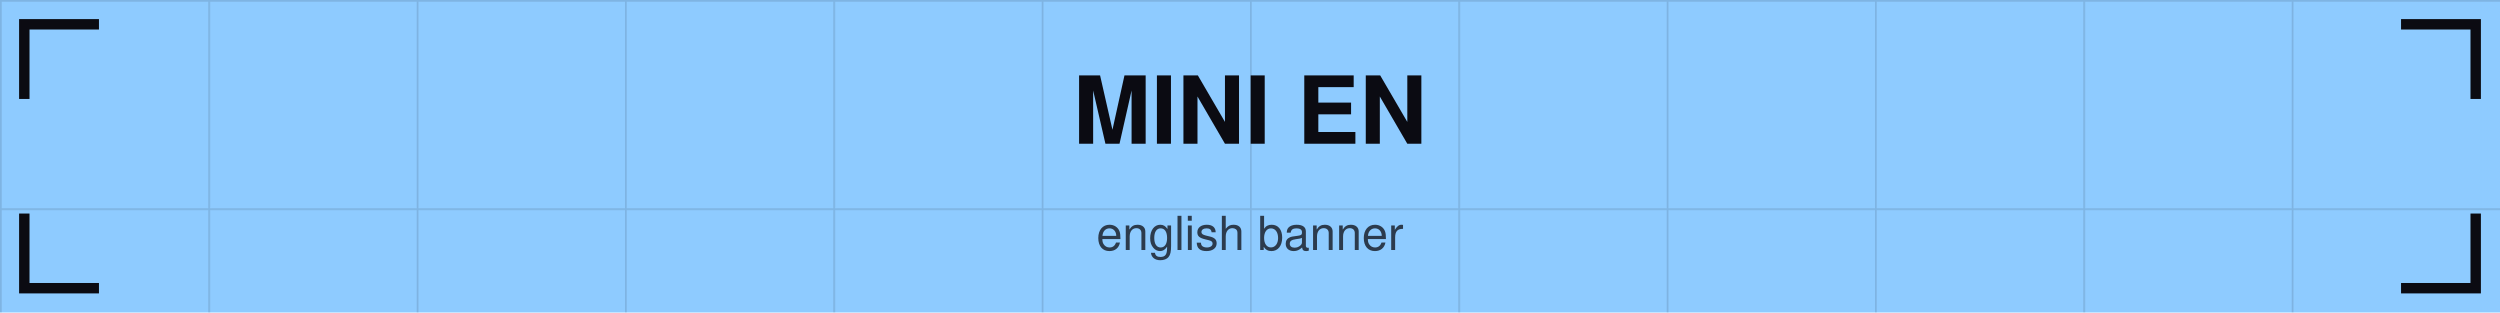
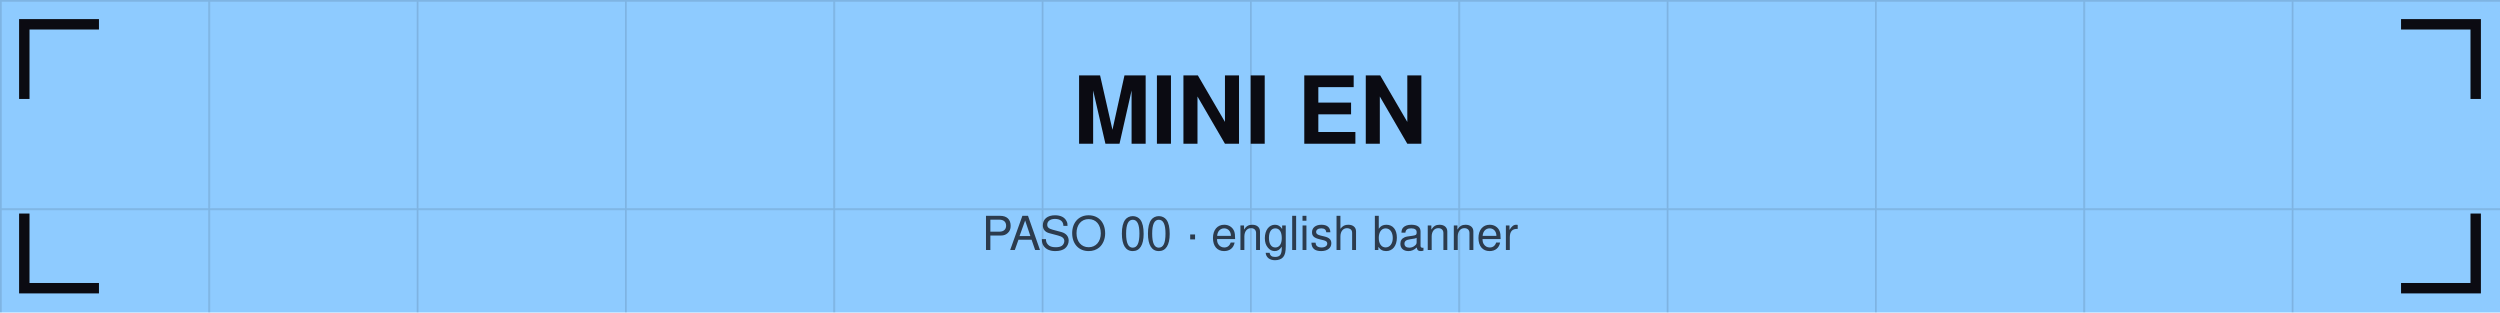
<svg xmlns="http://www.w3.org/2000/svg" viewBox="0 0 1440 180" width="1440" height="180">
  <defs>
    <pattern id="g" width="120" height="120" patternUnits="userSpaceOnUse">
      <path d="M120 0 L0 0 0 120" fill="none" stroke="#0b0b12" stroke-opacity="0.12" stroke-width="2" />
    </pattern>
  </defs>
  <rect width="1440" height="180" fill="#8ecbff" />
  <rect width="1440" height="180" fill="url(#g)" />
  <path d="M14 54 V14 H54" stroke="#0b0b12" stroke-width="6" fill="none" stroke-linecap="square" />
  <path d="M1426 54 V14 H1386" stroke="#0b0b12" stroke-width="6" fill="none" stroke-linecap="square" />
  <path d="M14 126 V166 H54" stroke="#0b0b12" stroke-width="6" fill="none" stroke-linecap="square" />
  <path d="M1426 126 V166 H1386" stroke="#0b0b12" stroke-width="6" fill="none" stroke-linecap="square" />
  <text x="720" y="82.8" font-family="Helvetica,Arial,sans-serif" font-size="54" font-weight="bold" fill="#0b0b12" text-anchor="middle">MINI EN</text>
-   <text x="720" y="144" font-family="Helvetica,Arial,sans-serif" font-size="27" fill="#0b0b12" fill-opacity="0.75" text-anchor="middle">english banner</text>
+   <text x="720" y="144" font-family="Helvetica,Arial,sans-serif" font-size="27" fill="#0b0b12" fill-opacity="0.75" text-anchor="middle">PASO 00 · english banner</text>
</svg>
